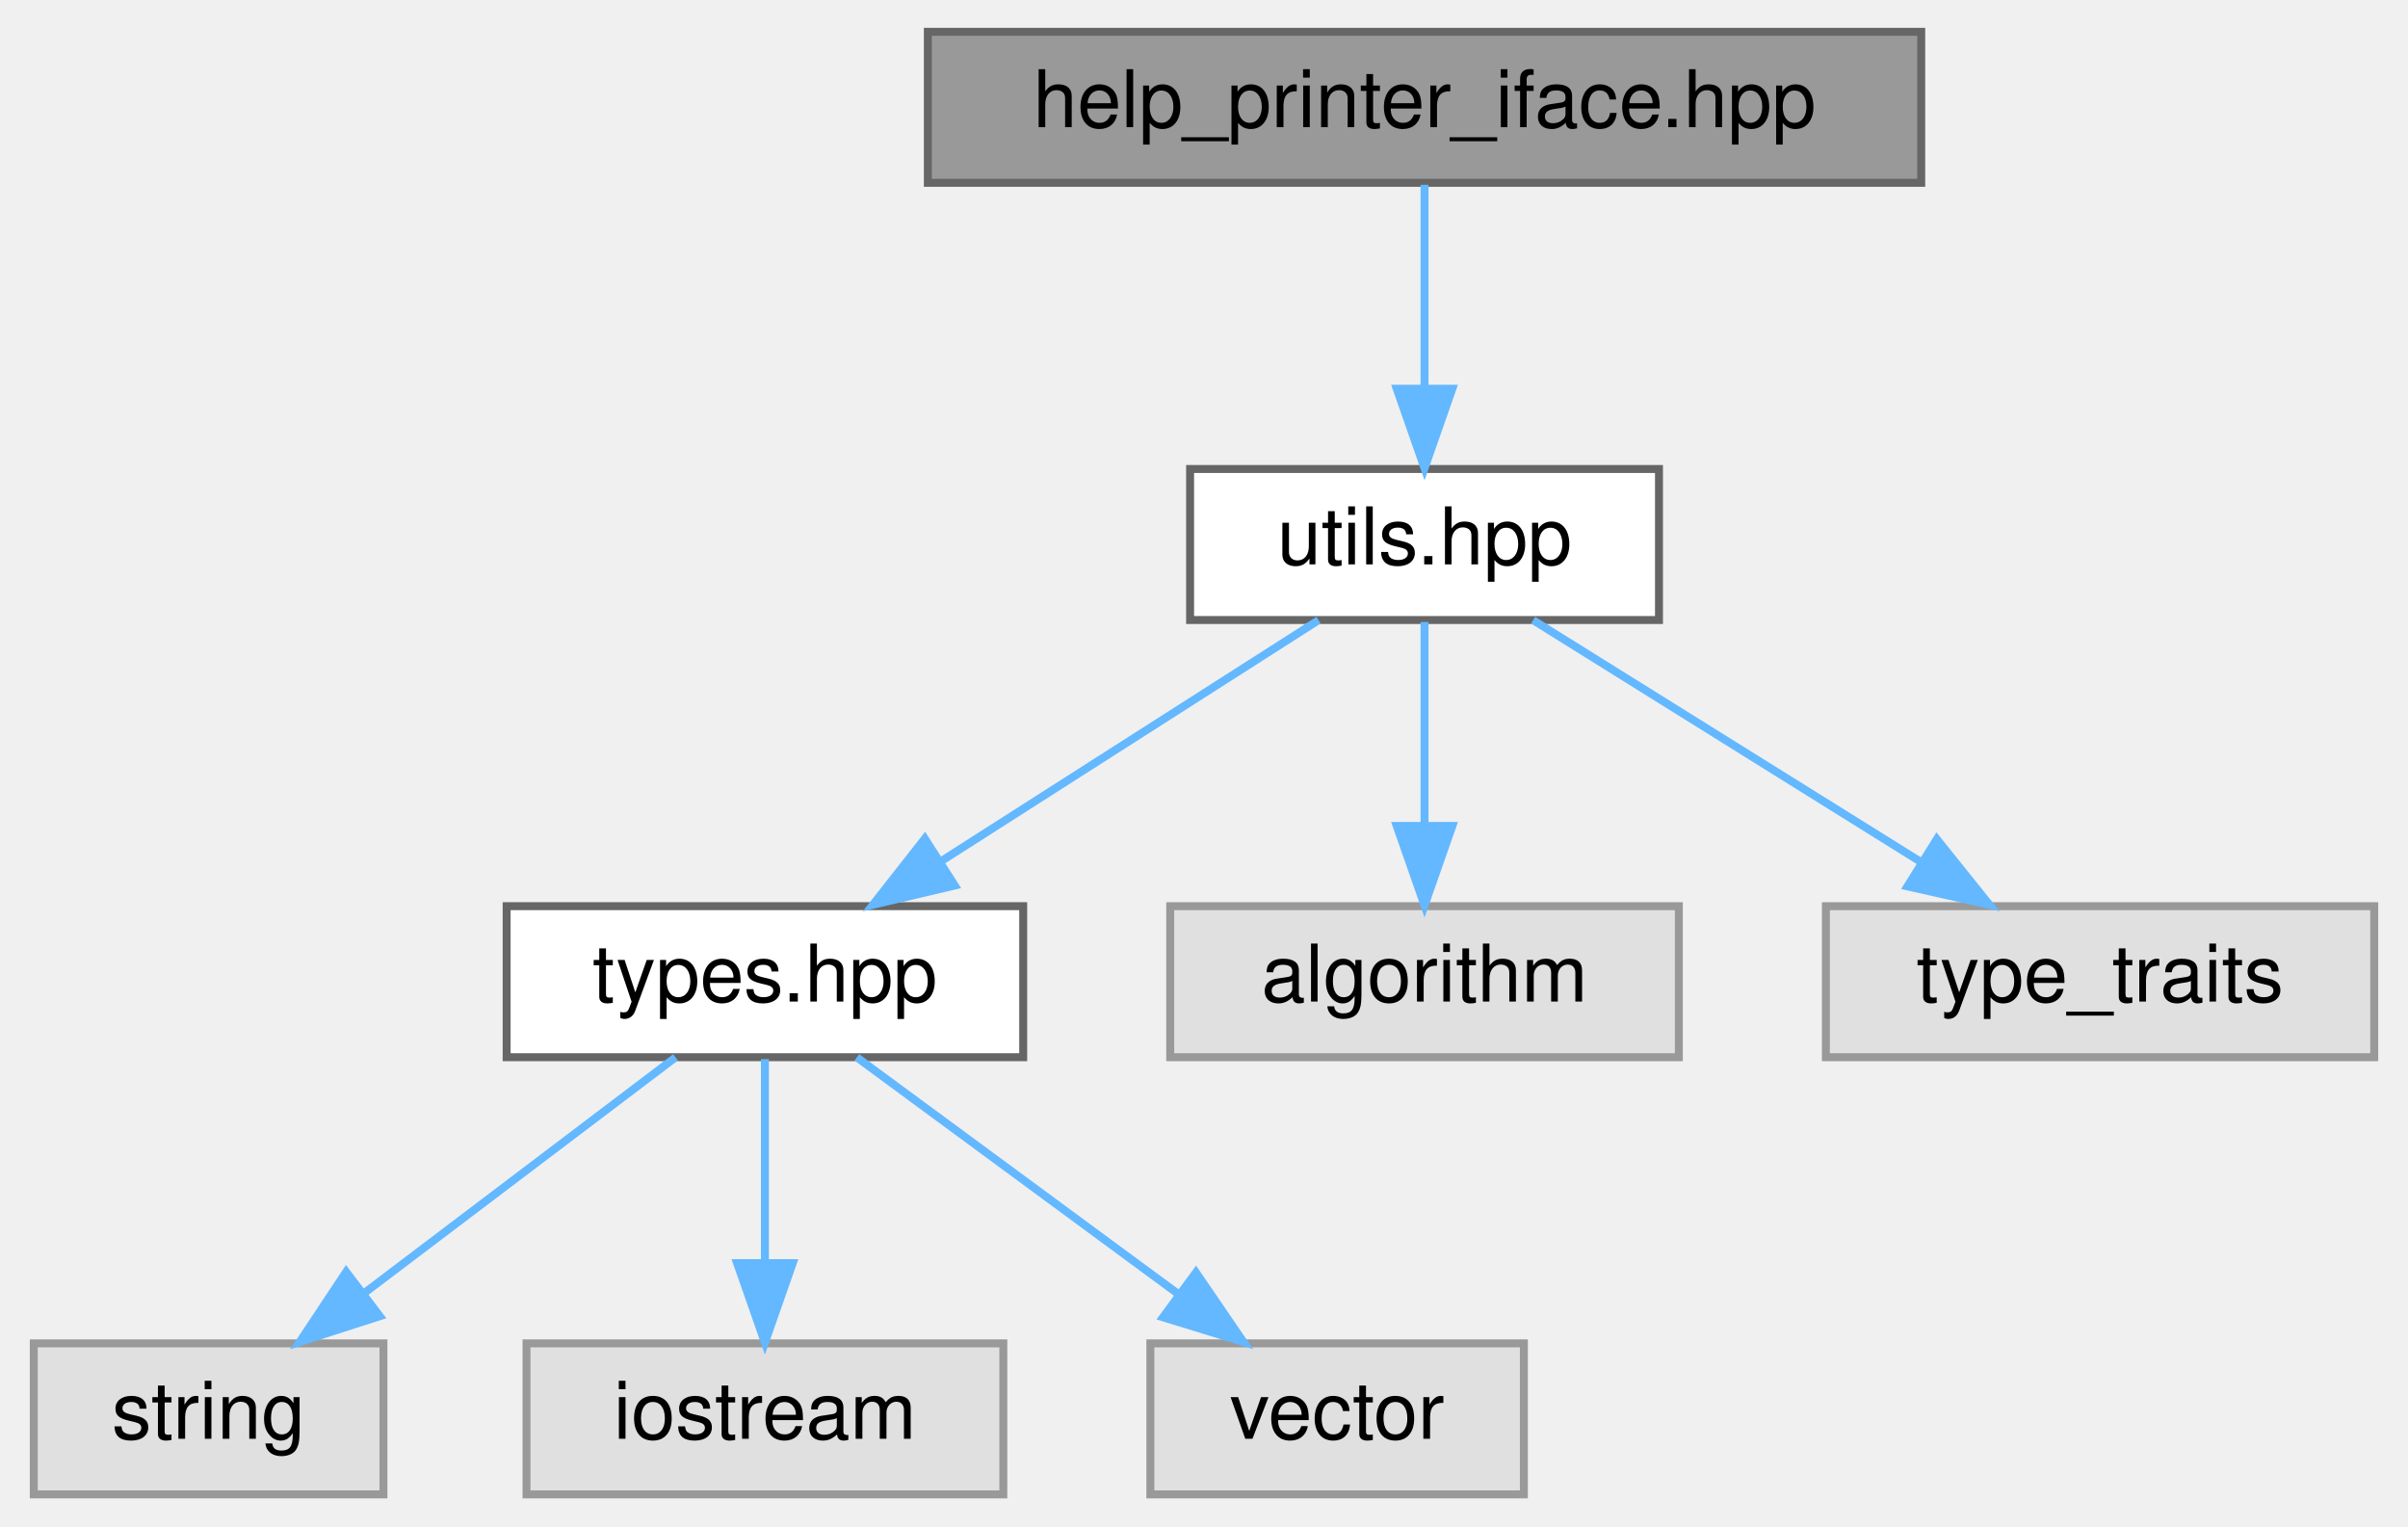
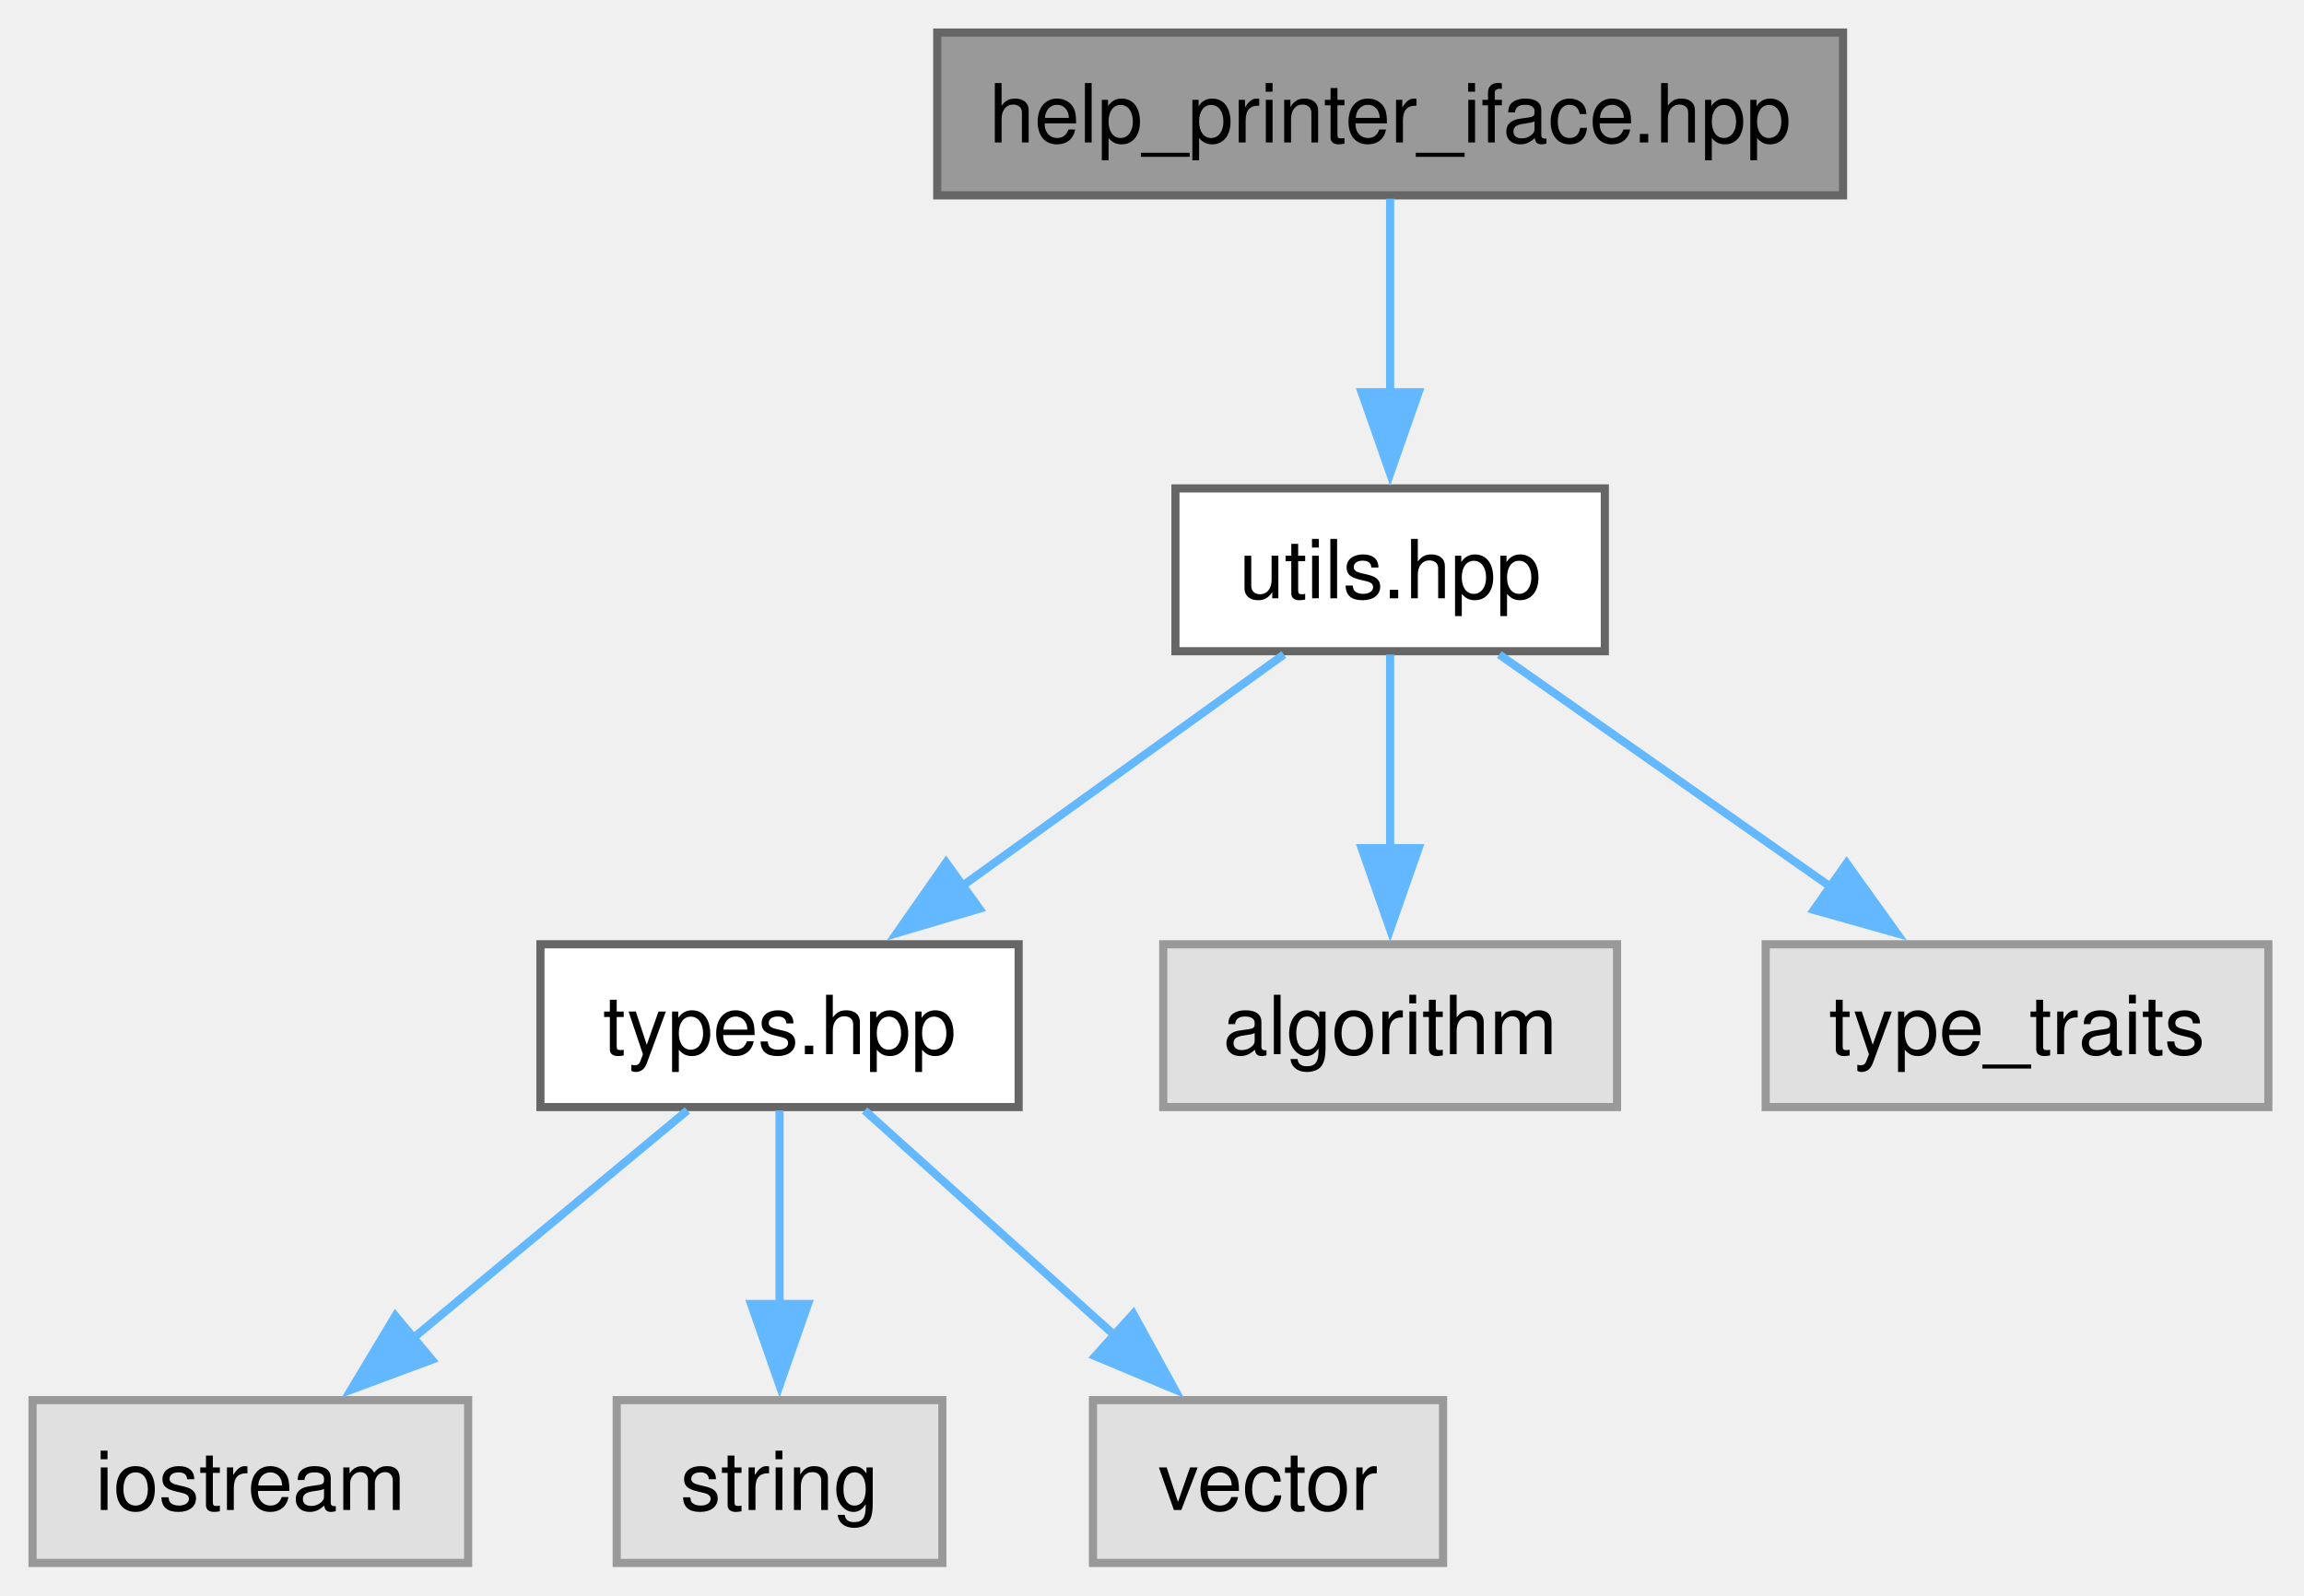
- <svg xmlns="http://www.w3.org/2000/svg" xmlns:xlink="http://www.w3.org/1999/xlink" width="303pt" height="192pt" viewBox="0.00 0.00 302.50 192.00">
-   <g id="graph0" class="graph" transform="scale(1 1) rotate(0) translate(4 188)">
+ <svg xmlns="http://www.w3.org/2000/svg" xmlns:xlink="http://www.w3.org/1999/xlink" width="283pt" height="196pt" viewBox="0.00 0.00 283.00 196.00">
+   <g id="graph0" class="graph" transform="scale(1 1) rotate(0) translate(4 192)">
    <g id="Node000001" class="node">
      <g id="a_Node000001">
        <a xlink:title=" ">
-           <polygon fill="#999999" stroke="#666666" points="237.5,-184 112.5,-184 112.5,-165 237.5,-165 237.5,-184" />
-           <text text-anchor="middle" x="175" y="-172" font-family="Helvetica,sans-Serif" font-size="10.00">help_printer_iface.hpp</text>
+           <polygon fill="#999999" stroke="#666666" points="222.38,-188 111.12,-188 111.12,-168 222.38,-168 222.38,-188" />
+           <text xml:space="preserve" text-anchor="middle" x="166.75" y="-174.5" font-family="Helvetica,sans-Serif" font-size="10.00">help_printer_iface.hpp</text>
        </a>
      </g>
    </g>
    <g id="Node000002" class="node">
      <g id="a_Node000002">
        <a xlink:href="utils_8hpp.html" target="_top" xlink:title=" ">
-           <polygon fill="white" stroke="#666666" points="204.5,-129 145.5,-129 145.5,-110 204.5,-110 204.5,-129" />
-           <text text-anchor="middle" x="175" y="-117" font-family="Helvetica,sans-Serif" font-size="10.00">utils.hpp</text>
+           <polygon fill="white" stroke="#666666" points="193.12,-132 140.38,-132 140.38,-112 193.12,-112 193.12,-132" />
+           <text xml:space="preserve" text-anchor="middle" x="166.75" y="-118.5" font-family="Helvetica,sans-Serif" font-size="10.00">utils.hpp</text>
        </a>
      </g>
    </g>
    <g id="edge1_Node000001_Node000002" class="edge">
      <g id="a_edge1_Node000001_Node000002">
        <a xlink:title=" ">
-           <path fill="none" stroke="#63b8ff" d="M175,-164.75C175,-157.8 175,-147.85 175,-139.13" />
-           <polygon fill="#63b8ff" stroke="#63b8ff" points="178.5,-139.09 175,-129.09 171.5,-139.09 178.5,-139.09" />
+           <path fill="none" stroke="#63b8ff" d="M166.75,-167.59C166.75,-161.01 166.75,-151.96 166.75,-143.73" />
+           <polygon fill="#63b8ff" stroke="#63b8ff" points="170.25,-143.81 166.75,-133.81 163.25,-143.81 170.25,-143.81" />
        </a>
      </g>
    </g>
    <g id="Node000003" class="node">
      <g id="a_Node000003">
        <a xlink:href="types_8hpp.html" target="_top" xlink:title=" ">
-           <polygon fill="white" stroke="#666666" points="124.5,-74 59.5,-74 59.5,-55 124.5,-55 124.5,-74" />
-           <text text-anchor="middle" x="92" y="-62" font-family="Helvetica,sans-Serif" font-size="10.00">types.hpp</text>
+           <polygon fill="white" stroke="#666666" points="121.12,-76 62.38,-76 62.38,-56 121.12,-56 121.12,-76" />
+           <text xml:space="preserve" text-anchor="middle" x="91.75" y="-62.5" font-family="Helvetica,sans-Serif" font-size="10.00">types.hpp</text>
        </a>
      </g>
    </g>
    <g id="edge2_Node000002_Node000003" class="edge">
      <g id="a_edge2_Node000002_Node000003">
        <a xlink:title=" ">
-           <path fill="none" stroke="#63b8ff" d="M161.66,-109.98C148.91,-101.84 129.45,-89.41 114.33,-79.76" />
-           <polygon fill="#63b8ff" stroke="#63b8ff" points="115.89,-76.6 105.58,-74.17 112.12,-82.5 115.89,-76.6" />
+           <path fill="none" stroke="#63b8ff" d="M153.69,-111.59C142.78,-103.74 127,-92.38 114.09,-83.09" />
+           <polygon fill="#63b8ff" stroke="#63b8ff" points="116.3,-80.37 106.14,-77.36 112.21,-86.05 116.3,-80.37" />
        </a>
      </g>
    </g>
    <g id="Node000007" class="node">
      <g id="a_Node000007">
        <a xlink:title=" ">
-           <polygon fill="#e0e0e0" stroke="#999999" points="207,-74 143,-74 143,-55 207,-55 207,-74" />
-           <text text-anchor="middle" x="175" y="-62" font-family="Helvetica,sans-Serif" font-size="10.00">algorithm</text>
+           <polygon fill="#e0e0e0" stroke="#999999" points="194.62,-76 138.88,-76 138.88,-56 194.62,-56 194.62,-76" />
+           <text xml:space="preserve" text-anchor="middle" x="166.75" y="-62.5" font-family="Helvetica,sans-Serif" font-size="10.00">algorithm</text>
        </a>
      </g>
    </g>
    <g id="edge6_Node000002_Node000007" class="edge">
      <g id="a_edge6_Node000002_Node000007">
        <a xlink:title=" ">
-           <path fill="none" stroke="#63b8ff" d="M175,-109.75C175,-102.8 175,-92.85 175,-84.13" />
-           <polygon fill="#63b8ff" stroke="#63b8ff" points="178.5,-84.09 175,-74.09 171.5,-84.09 178.5,-84.09" />
+           <path fill="none" stroke="#63b8ff" d="M166.75,-111.59C166.75,-105.01 166.75,-95.96 166.75,-87.73" />
+           <polygon fill="#63b8ff" stroke="#63b8ff" points="170.25,-87.81 166.75,-77.81 163.25,-87.81 170.25,-87.81" />
        </a>
      </g>
    </g>
    <g id="Node000008" class="node">
      <g id="a_Node000008">
        <a xlink:title=" ">
-           <polygon fill="#e0e0e0" stroke="#999999" points="294.5,-74 225.5,-74 225.5,-55 294.5,-55 294.5,-74" />
-           <text text-anchor="middle" x="260" y="-62" font-family="Helvetica,sans-Serif" font-size="10.00">type_traits</text>
+           <polygon fill="#e0e0e0" stroke="#999999" points="274.62,-76 212.88,-76 212.88,-56 274.62,-56 274.62,-76" />
+           <text xml:space="preserve" text-anchor="middle" x="243.75" y="-62.5" font-family="Helvetica,sans-Serif" font-size="10.00">type_traits</text>
        </a>
      </g>
    </g>
    <g id="edge7_Node000002_Node000008" class="edge">
      <g id="a_edge7_Node000002_Node000008">
        <a xlink:title=" ">
-           <path fill="none" stroke="#63b8ff" d="M188.66,-109.98C201.84,-101.77 222.03,-89.18 237.57,-79.49" />
-           <polygon fill="#63b8ff" stroke="#63b8ff" points="239.46,-82.43 246.09,-74.17 235.76,-76.49 239.46,-82.43" />
+           <path fill="none" stroke="#63b8ff" d="M180.16,-111.59C191.36,-103.74 207.56,-92.38 220.81,-83.09" />
+           <polygon fill="#63b8ff" stroke="#63b8ff" points="222.82,-85.96 228.99,-77.35 218.8,-80.22 222.82,-85.96" />
        </a>
      </g>
    </g>
    <g id="Node000004" class="node">
      <g id="a_Node000004">
        <a xlink:title=" ">
-           <polygon fill="#e0e0e0" stroke="#999999" points="44,-19 0,-19 0,0 44,0 44,-19" />
-           <text text-anchor="middle" x="22" y="-7" font-family="Helvetica,sans-Serif" font-size="10.00">string</text>
+           <polygon fill="#e0e0e0" stroke="#999999" points="53.5,-20 0,-20 0,0 53.5,0 53.5,-20" />
+           <text xml:space="preserve" text-anchor="middle" x="26.75" y="-6.5" font-family="Helvetica,sans-Serif" font-size="10.00">iostream</text>
        </a>
      </g>
    </g>
    <g id="edge3_Node000003_Node000004" class="edge">
      <g id="a_edge3_Node000003_Node000004">
        <a xlink:title=" ">
-           <path fill="none" stroke="#63b8ff" d="M80.75,-54.98C70.2,-47 54.2,-34.88 41.56,-25.31" />
-           <polygon fill="#63b8ff" stroke="#63b8ff" points="43.54,-22.42 33.45,-19.17 39.31,-28 43.54,-22.42" />
+           <path fill="none" stroke="#63b8ff" d="M80.43,-55.59C71.11,-47.85 57.67,-36.69 46.57,-27.47" />
+           <polygon fill="#63b8ff" stroke="#63b8ff" points="49.04,-24.96 39.11,-21.27 44.56,-30.35 49.04,-24.96" />
        </a>
      </g>
    </g>
    <g id="Node000005" class="node">
      <g id="a_Node000005">
        <a xlink:title=" ">
-           <polygon fill="#e0e0e0" stroke="#999999" points="122,-19 62,-19 62,0 122,0 122,-19" />
-           <text text-anchor="middle" x="92" y="-7" font-family="Helvetica,sans-Serif" font-size="10.00">iostream</text>
+           <polygon fill="#e0e0e0" stroke="#999999" points="111.75,-20 71.75,-20 71.75,0 111.75,0 111.75,-20" />
+           <text xml:space="preserve" text-anchor="middle" x="91.75" y="-6.5" font-family="Helvetica,sans-Serif" font-size="10.00">string</text>
        </a>
      </g>
    </g>
    <g id="edge4_Node000003_Node000005" class="edge">
      <g id="a_edge4_Node000003_Node000005">
        <a xlink:title=" ">
-           <path fill="none" stroke="#63b8ff" d="M92,-54.75C92,-47.8 92,-37.85 92,-29.13" />
-           <polygon fill="#63b8ff" stroke="#63b8ff" points="95.5,-29.09 92,-19.09 88.5,-29.09 95.5,-29.09" />
+           <path fill="none" stroke="#63b8ff" d="M91.75,-55.59C91.75,-49.01 91.75,-39.96 91.75,-31.73" />
+           <polygon fill="#63b8ff" stroke="#63b8ff" points="95.25,-31.81 91.75,-21.81 88.25,-31.81 95.25,-31.81" />
        </a>
      </g>
    </g>
    <g id="Node000006" class="node">
      <g id="a_Node000006">
        <a xlink:title=" ">
-           <polygon fill="#e0e0e0" stroke="#999999" points="187.5,-19 140.5,-19 140.5,0 187.5,0 187.5,-19" />
-           <text text-anchor="middle" x="164" y="-7" font-family="Helvetica,sans-Serif" font-size="10.00">vector</text>
+           <polygon fill="#e0e0e0" stroke="#999999" points="173.25,-20 130.25,-20 130.25,0 173.25,0 173.25,-20" />
+           <text xml:space="preserve" text-anchor="middle" x="151.75" y="-6.5" font-family="Helvetica,sans-Serif" font-size="10.00">vector</text>
        </a>
      </g>
    </g>
    <g id="edge5_Node000003_Node000006" class="edge">
      <g id="a_edge5_Node000003_Node000006">
        <a xlink:title=" ">
-           <path fill="none" stroke="#63b8ff" d="M103.57,-54.98C114.42,-47 130.88,-34.88 143.88,-25.31" />
-           <polygon fill="#63b8ff" stroke="#63b8ff" points="146.24,-27.92 152.22,-19.17 142.09,-22.28 146.24,-27.92" />
+           <path fill="none" stroke="#63b8ff" d="M102.2,-55.59C110.72,-47.93 122.96,-36.91 133.14,-27.75" />
+           <polygon fill="#63b8ff" stroke="#63b8ff" points="135.2,-30.6 140.29,-21.31 130.52,-25.4 135.2,-30.6" />
        </a>
      </g>
    </g>
  </g>
</svg>
